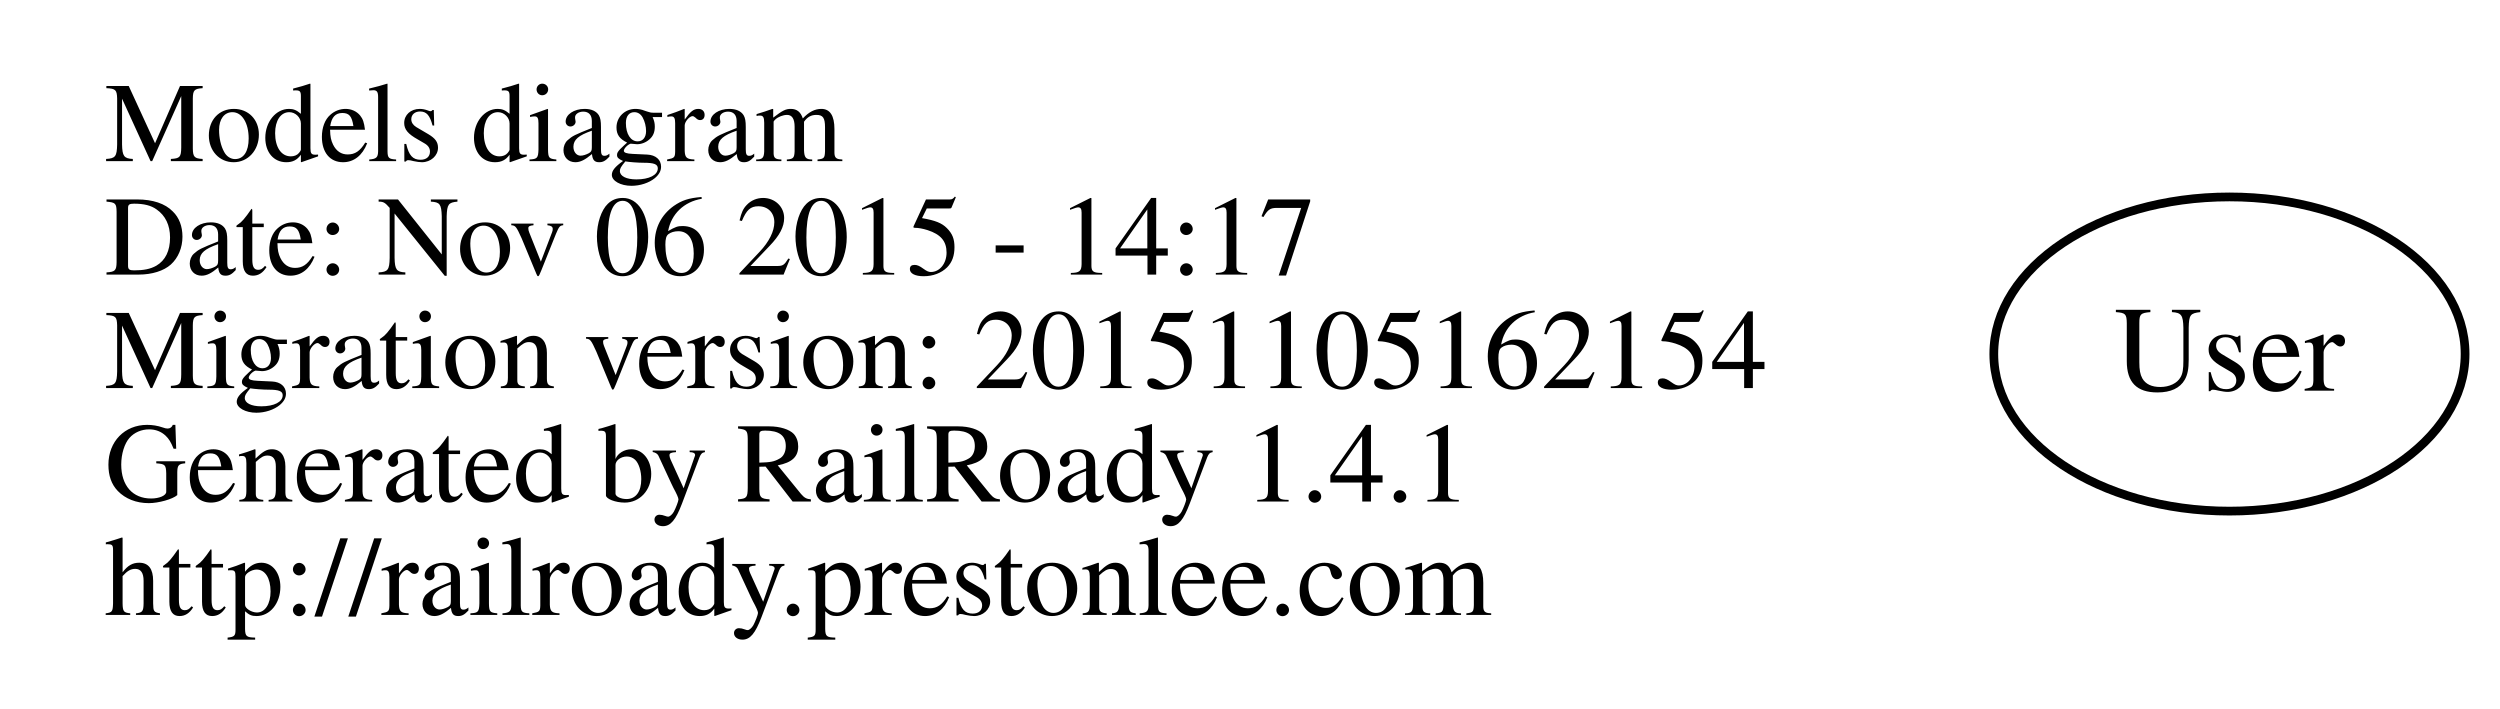
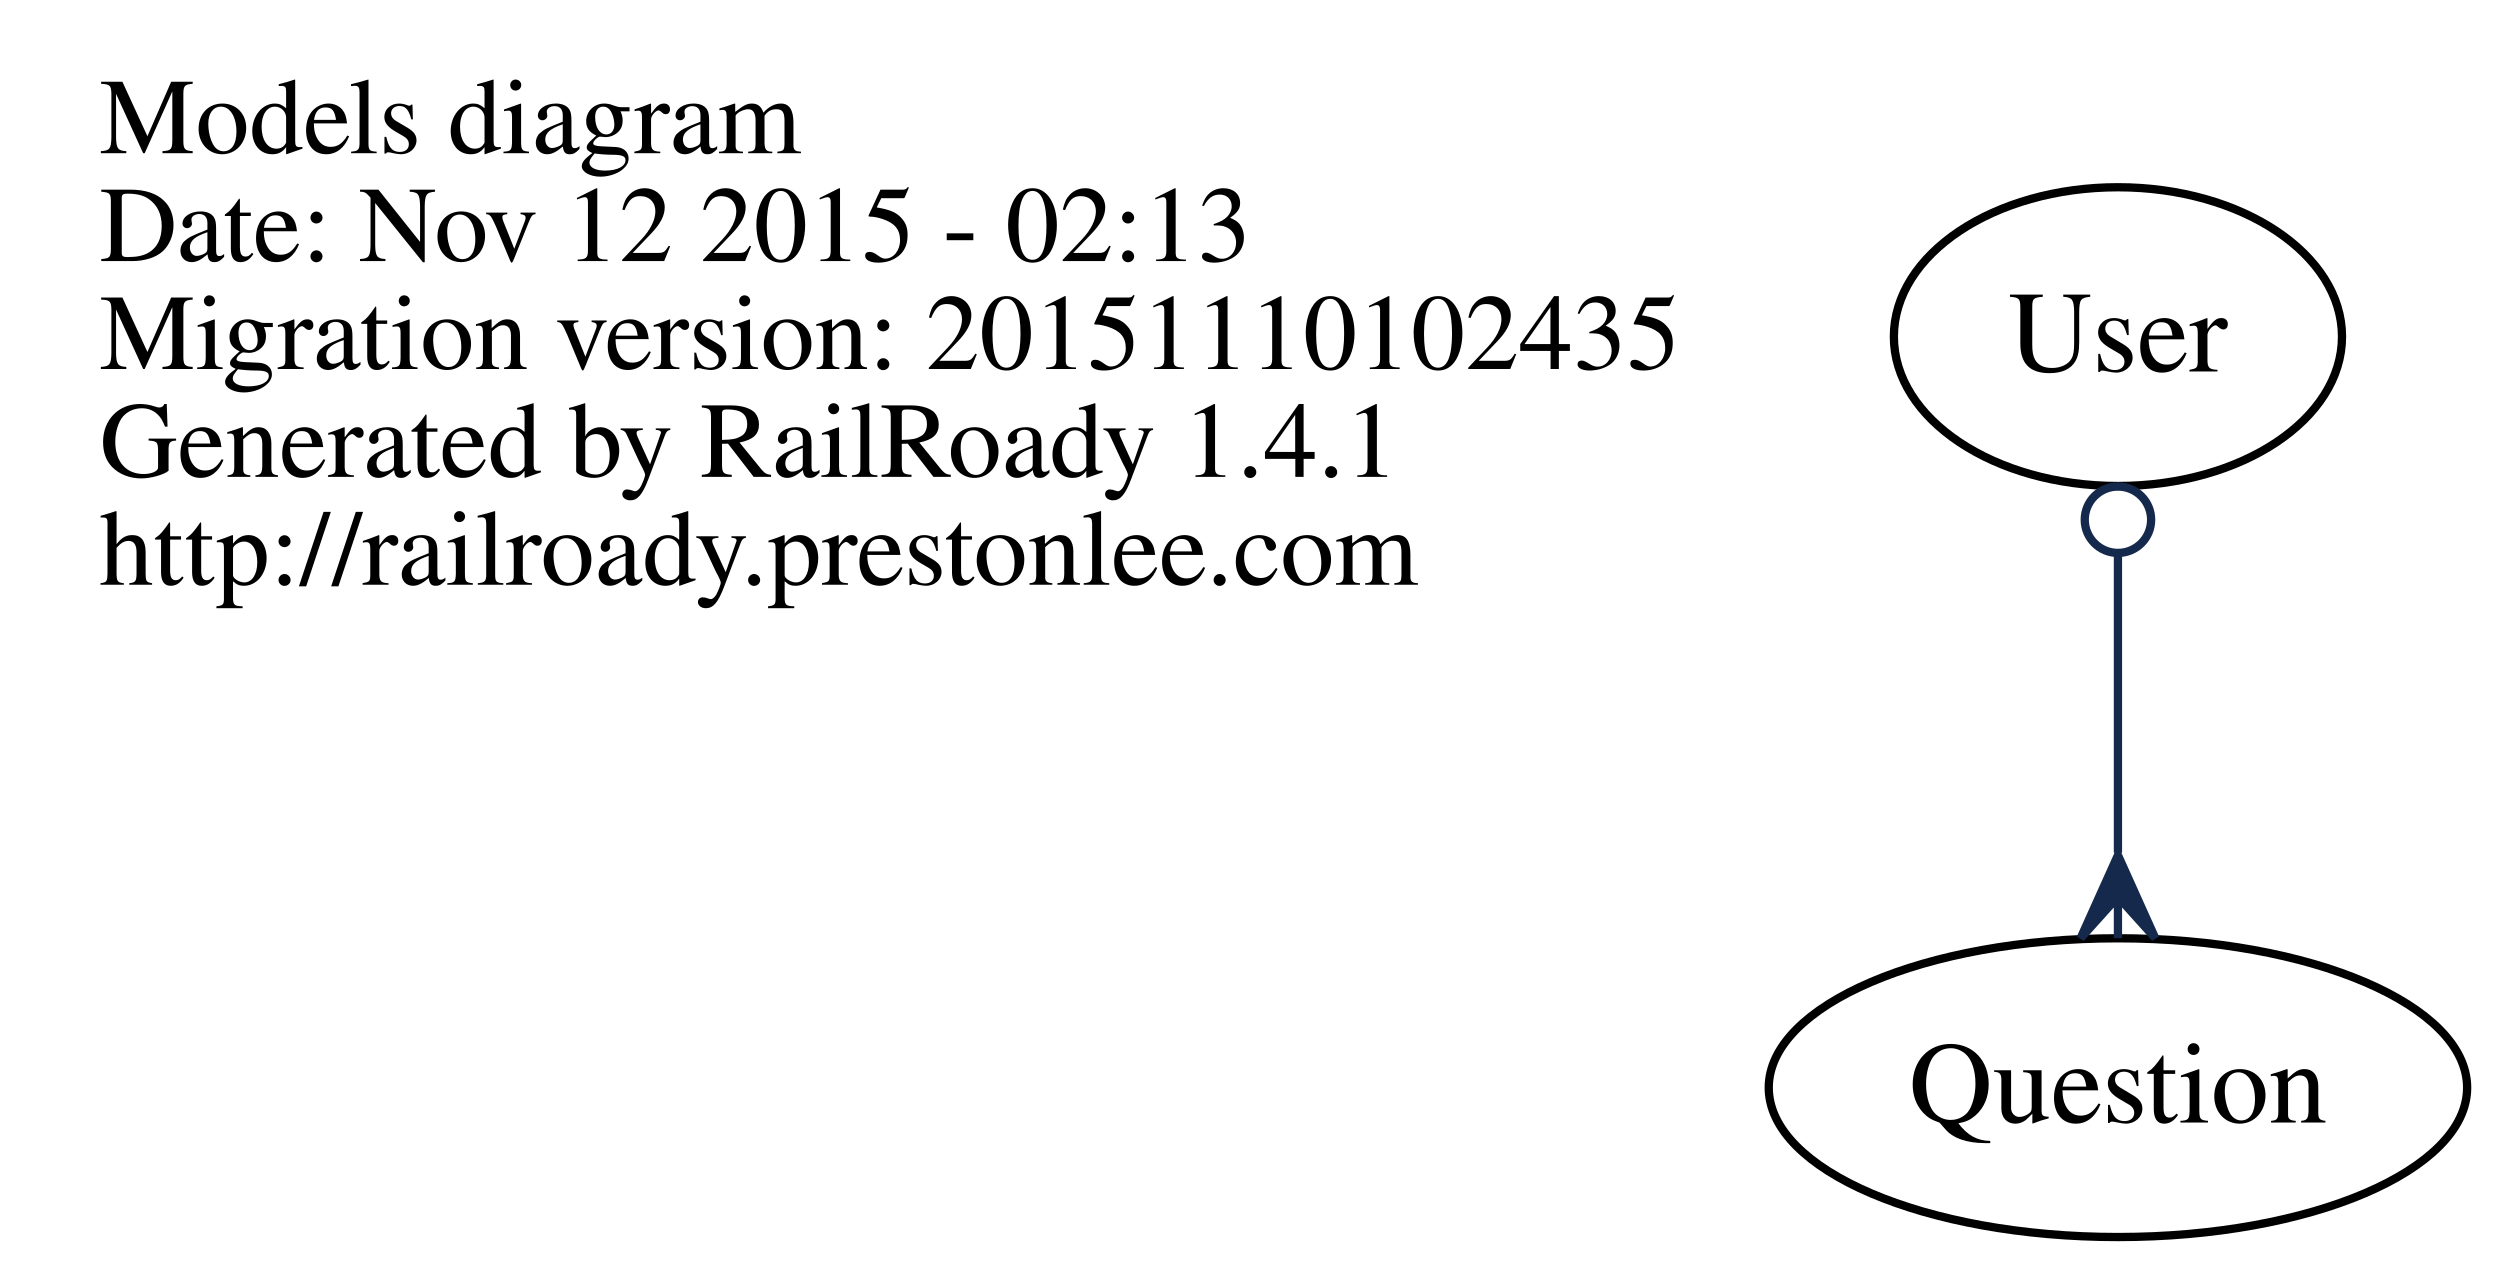
- <svg xmlns="http://www.w3.org/2000/svg" width="286pt" height="81pt" viewBox="0.00 0.00 286.45 81.00">
-   <g id="graph0" class="graph" transform="scale(1 1) rotate(0) translate(4 77)">
-     <polygon fill="none" stroke="none" points="-4,4 -4,-77 282.45,-77 282.45,4 -4,4" />
+ <svg xmlns="http://www.w3.org/2000/svg" width="301pt" height="153pt" viewBox="0.00 0.00 301.25 153.00">
+   <g id="graph0" class="graph" transform="scale(1 1) rotate(0) translate(4 149)">
+     <polygon fill="none" stroke="none" points="-4,4 -4,-149 297.251,-149 297.251,4 -4,4" />
    <g id="node1" class="node">
-       <text text-anchor="start" x="8" y="-58.6" font-family="Times,serif" font-size="13.00">Models diagram</text>
-       <text text-anchor="start" x="8" y="-45.6" font-family="Times,serif" font-size="13.00">Date: Nov 06 2015 - 14:17</text>
-       <text text-anchor="start" x="8" y="-32.6" font-family="Times,serif" font-size="13.00">Migration version: 20151105162154</text>
-       <text text-anchor="start" x="8" y="-19.6" font-family="Times,serif" font-size="13.00">Generated by RailRoady 1.4.1</text>
-       <text text-anchor="start" x="8" y="-6.6" font-family="Times,serif" font-size="13.00">http://railroady.prestonlee.com</text>
+       <text text-anchor="start" x="8" y="-130.6" font-family="Times,serif" font-size="13.00">Models diagram</text>
+       <text text-anchor="start" x="8" y="-117.6" font-family="Times,serif" font-size="13.00">Date: Nov 12 2015 - 02:13</text>
+       <text text-anchor="start" x="8" y="-104.6" font-family="Times,serif" font-size="13.00">Migration version: 20151110102435</text>
+       <text text-anchor="start" x="8" y="-91.6" font-family="Times,serif" font-size="13.00">Generated by RailRoady 1.4.1</text>
+       <text text-anchor="start" x="8" y="-78.6" font-family="Times,serif" font-size="13.00">http://railroady.prestonlee.com</text>
    </g>
    <g id="node2" class="node">
-       <ellipse fill="none" stroke="black" cx="251.45" cy="-36.5" rx="27" ry="18" />
-       <text text-anchor="middle" x="251.45" y="-32.3" font-family="Times,serif" font-size="14.00">User</text>
+       <ellipse fill="none" stroke="black" cx="251.212" cy="-18" rx="42.078" ry="18" />
+       <text text-anchor="middle" x="251.212" y="-13.8" font-family="Times,serif" font-size="14.00">Question</text>
+     </g>
+     <g id="node3" class="node">
+       <ellipse fill="none" stroke="black" cx="251.212" cy="-108.5" rx="27" ry="18" />
+       <text text-anchor="middle" x="251.212" y="-104.3" font-family="Times,serif" font-size="14.00">User</text>
+     </g>
+     <g id="edge1" class="edge">
+       <path fill="none" stroke="#14294b" d="M251.212,-82.189C251.212,-70.971 251.212,-57.752 251.212,-46.311" />
+       <ellipse fill="none" stroke="#14294b" cx="251.212" cy="-86.436" rx="4" ry="4" />
+       <polygon fill="#14294b" stroke="#14294b" points="251.212,-46.011 255.712,-36.011 251.212,-41.011 251.212,-36.011 251.212,-36.011 251.212,-36.011 251.212,-41.011 246.712,-36.011 251.212,-46.011 251.212,-46.011" />
    </g>
  </g>
</svg>
